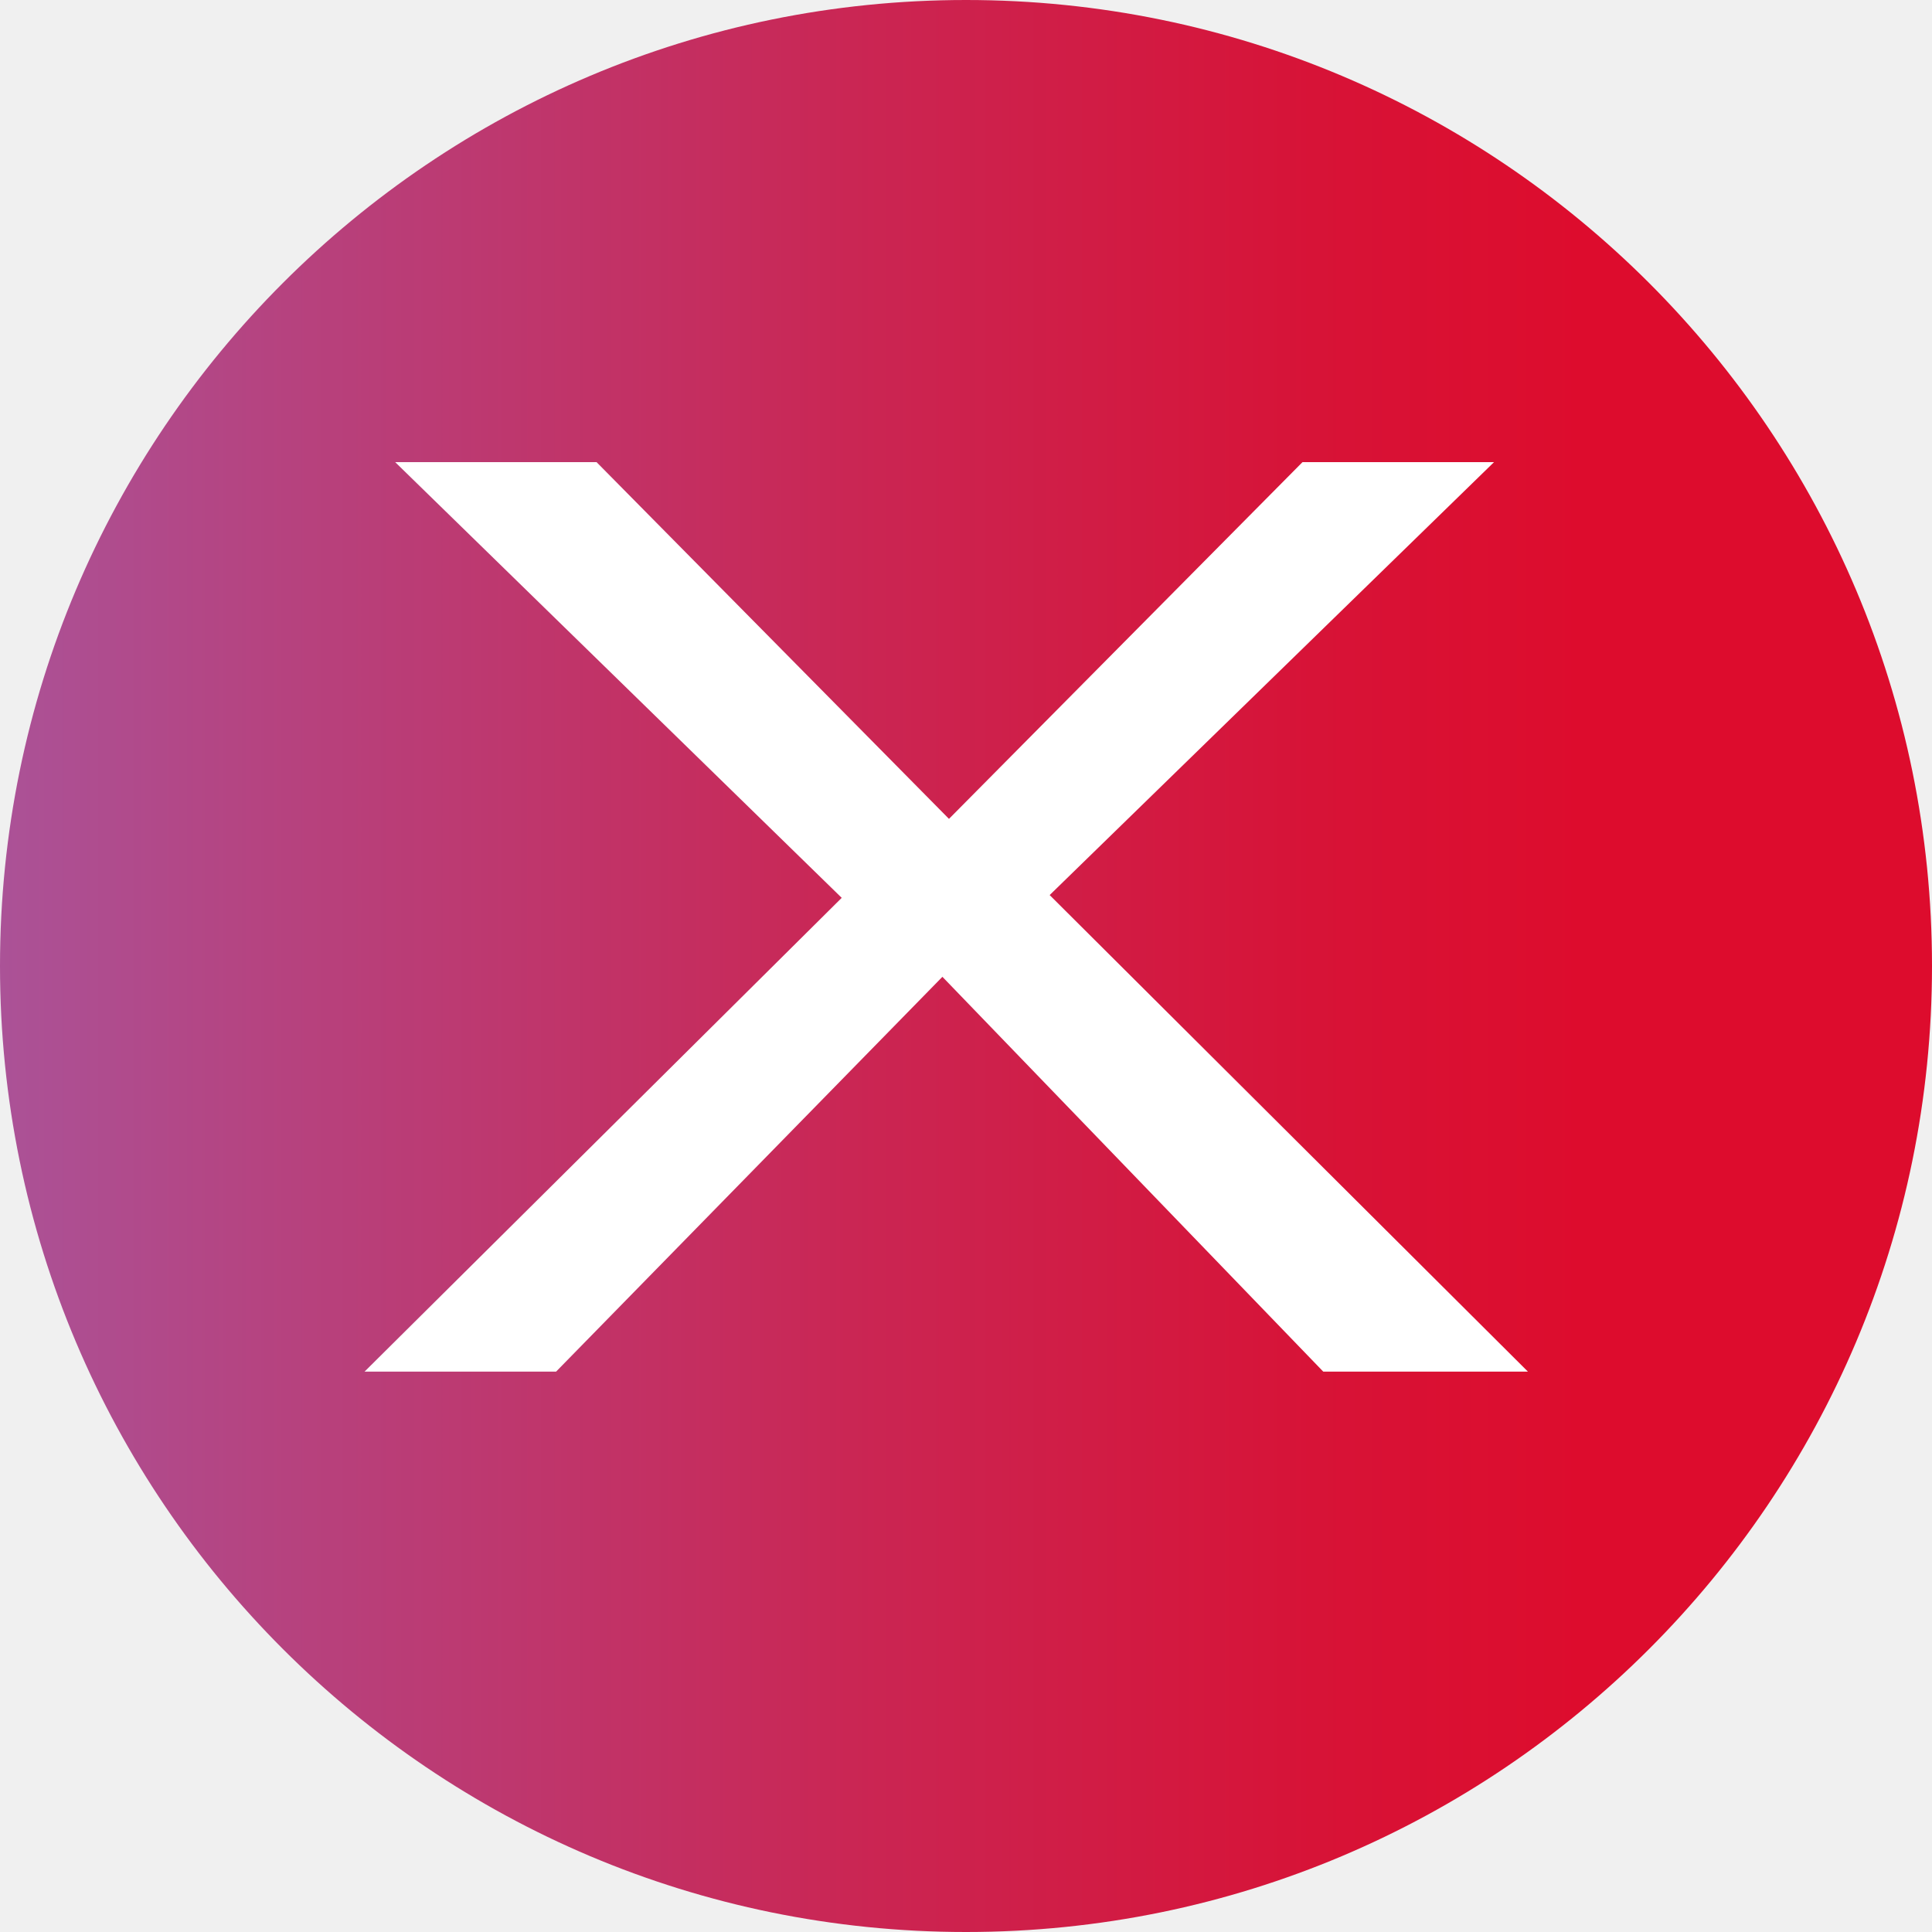
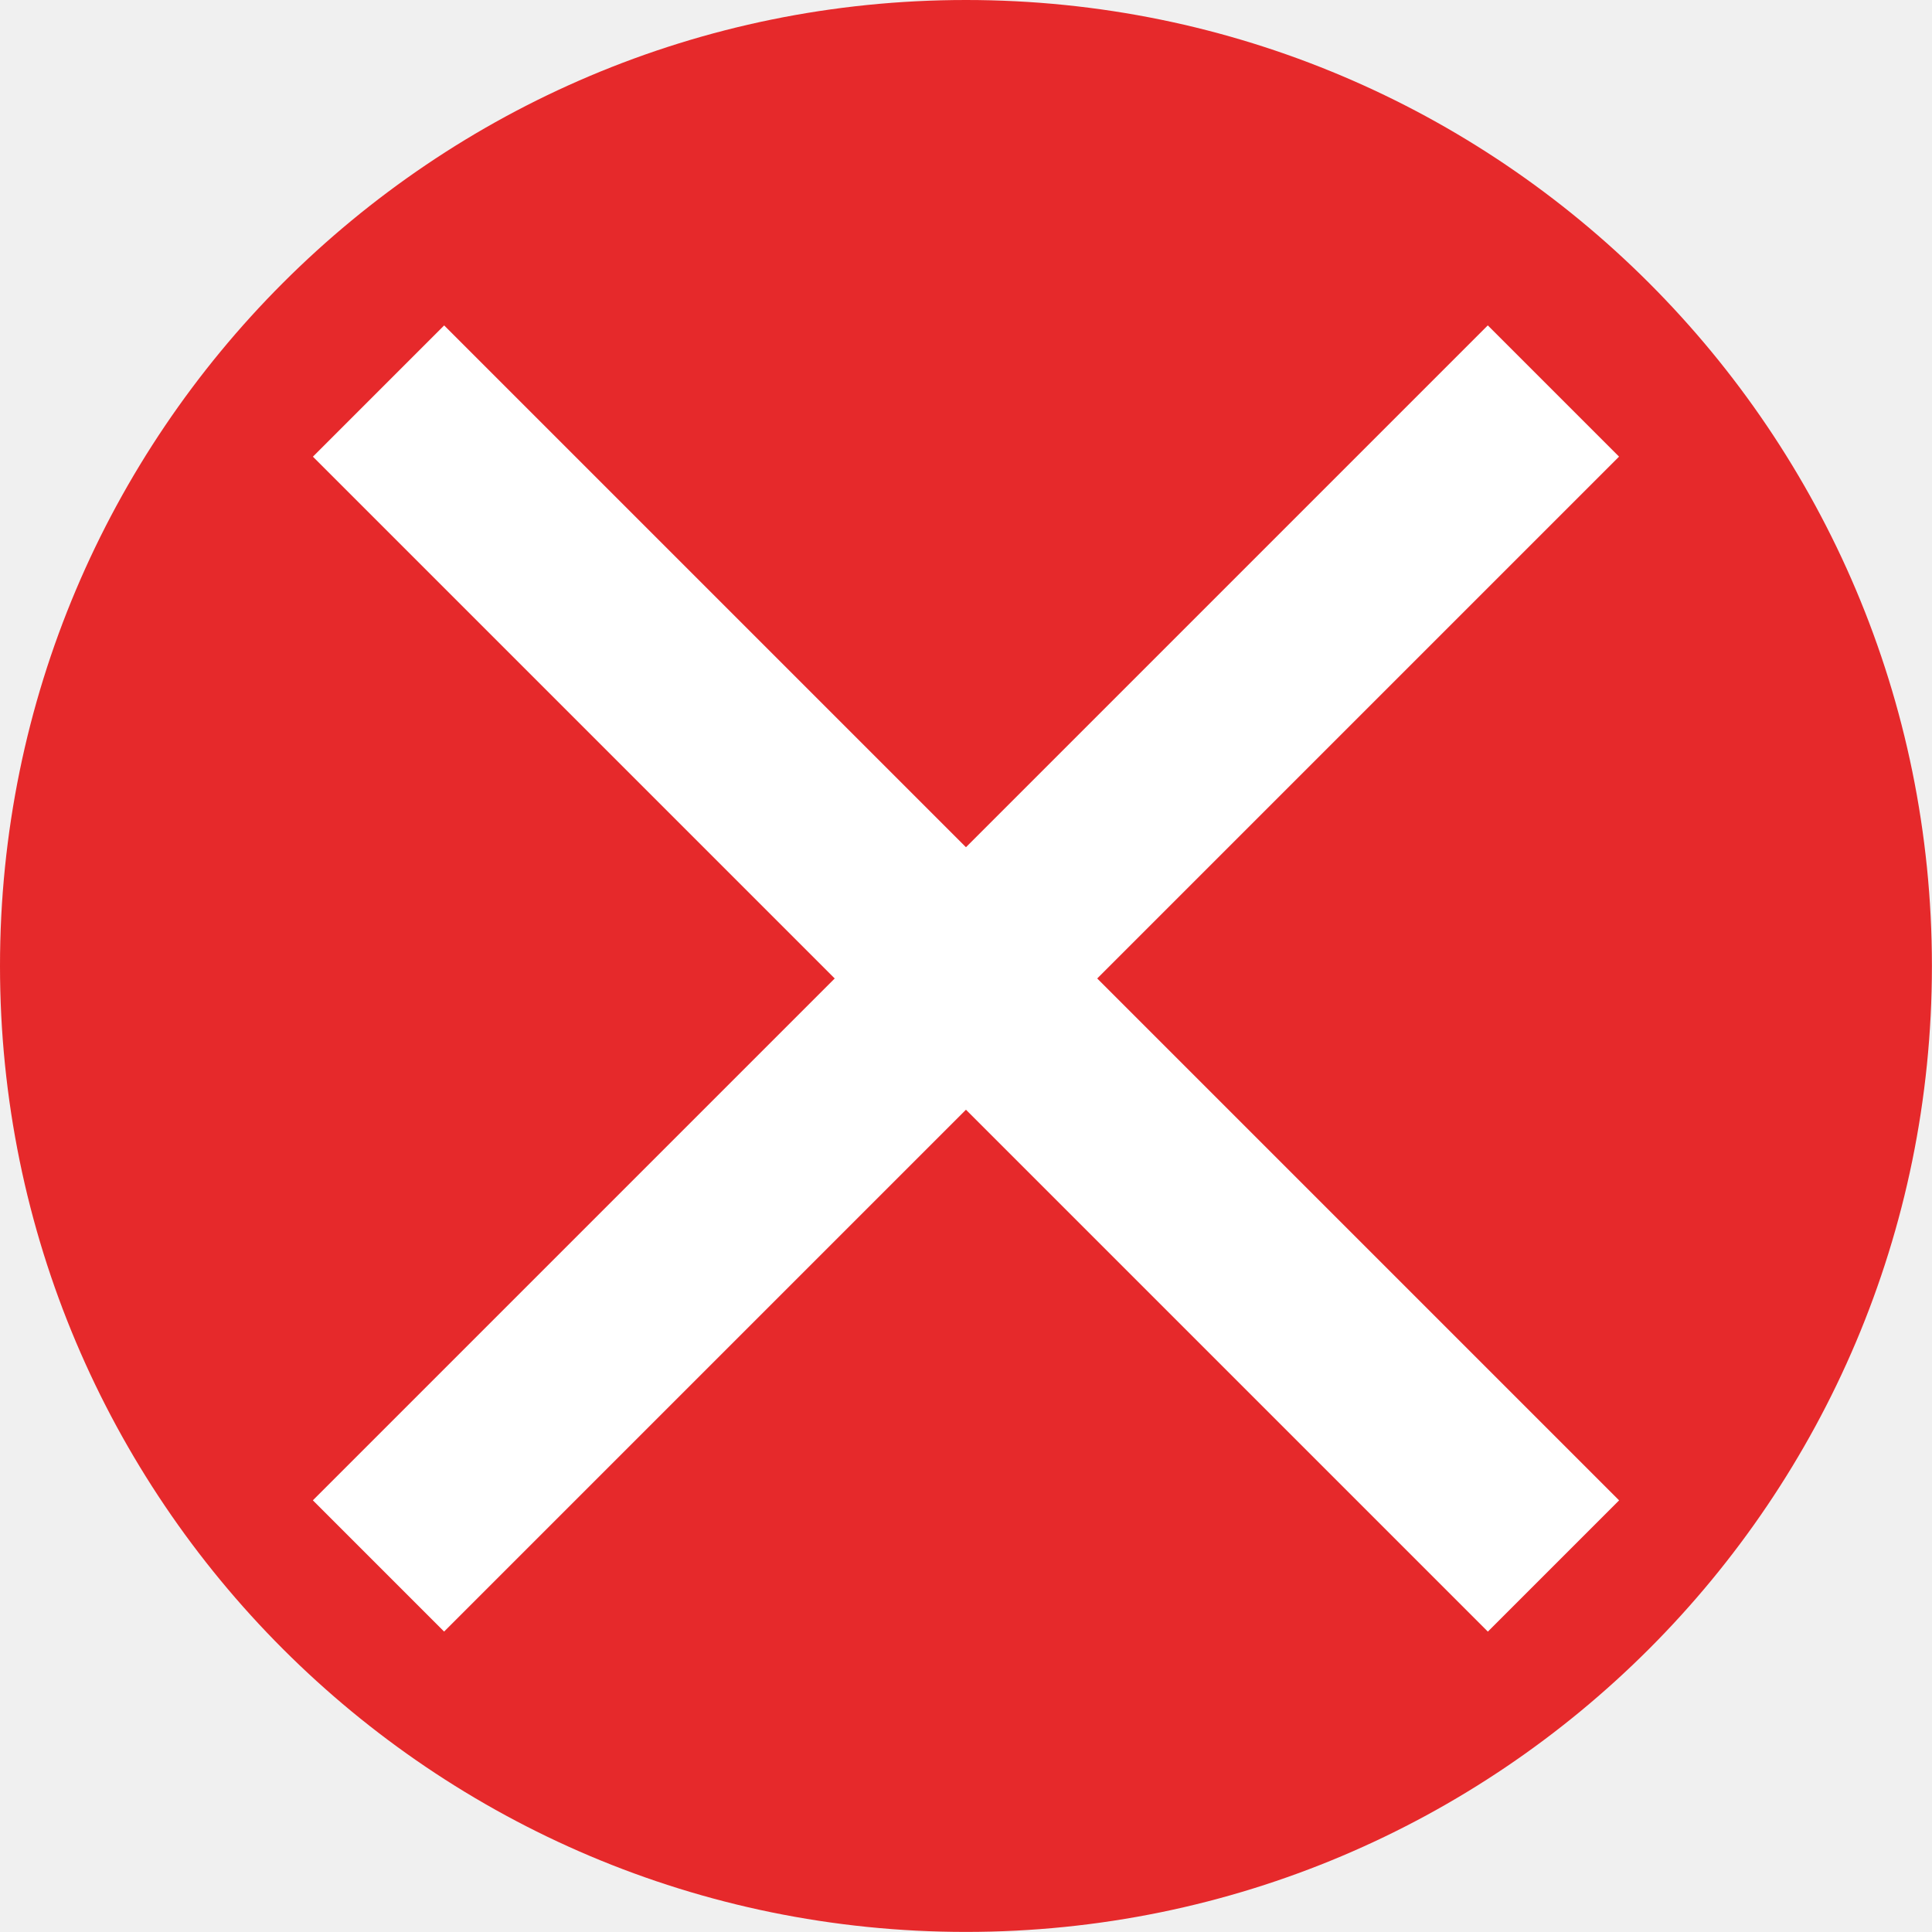
- <svg xmlns="http://www.w3.org/2000/svg" id="Lager_2" data-name="Lager 2" viewBox="0 0 43.58 43.58">
+ <svg xmlns="http://www.w3.org/2000/svg" id="Lager_2" data-name="Lager 2" viewBox="0 0 230.87 230.87">
  <defs>
    <style>
      .cls-1 {
-         fill: #fff;
-         font-family: Etna-Regular, Etna;
-         font-size: 28.73px;
+         fill: #e6292b;
+       }
+ 
+       .cls-1, .cls-2 {
+         stroke-width: 0px;
      }

      .cls-2 {
-         fill: url(#Namnlös_övertoning_35);
-         stroke-width: 0px;
+         fill: #fff;
      }
    </style>
-     <linearGradient id="Namnlös_övertoning_35" data-name="Namnlös övertoning 35" x1="0" y1="21.79" x2="43.58" y2="21.79" gradientUnits="userSpaceOnUse">
-       <stop offset="0" stop-color="#ab5297" />
-       <stop offset=".12" stop-color="#b44583" />
-       <stop offset=".44" stop-color="#ca2654" />
-       <stop offset=".68" stop-color="#d71337" />
-       <stop offset=".82" stop-color="#dd0c2d" />
-     </linearGradient>
  </defs>
  <g id="Lager_1-2" data-name="Lager 1">
-     <g>
-       <circle class="cls-2" cx="21.79" cy="21.79" r="21.79" />
-       <text class="cls-1" transform="translate(8.05 30.94) scale(1.58 1)">
-         <tspan x="0" y="0">X</tspan>
-       </text>
-     </g>
+     <circle class="cls-1" cx="115.43" cy="115.43" r="115.43" />
+     <rect class="cls-2" x="16.16" y="105.84" width="198.56" height="22.18" transform="translate(116.49 -47.38) rotate(45)" />
+     <rect class="cls-2" x="16.16" y="105.84" width="198.56" height="22.18" transform="translate(279.74 117.98) rotate(135)" />
  </g>
</svg>
